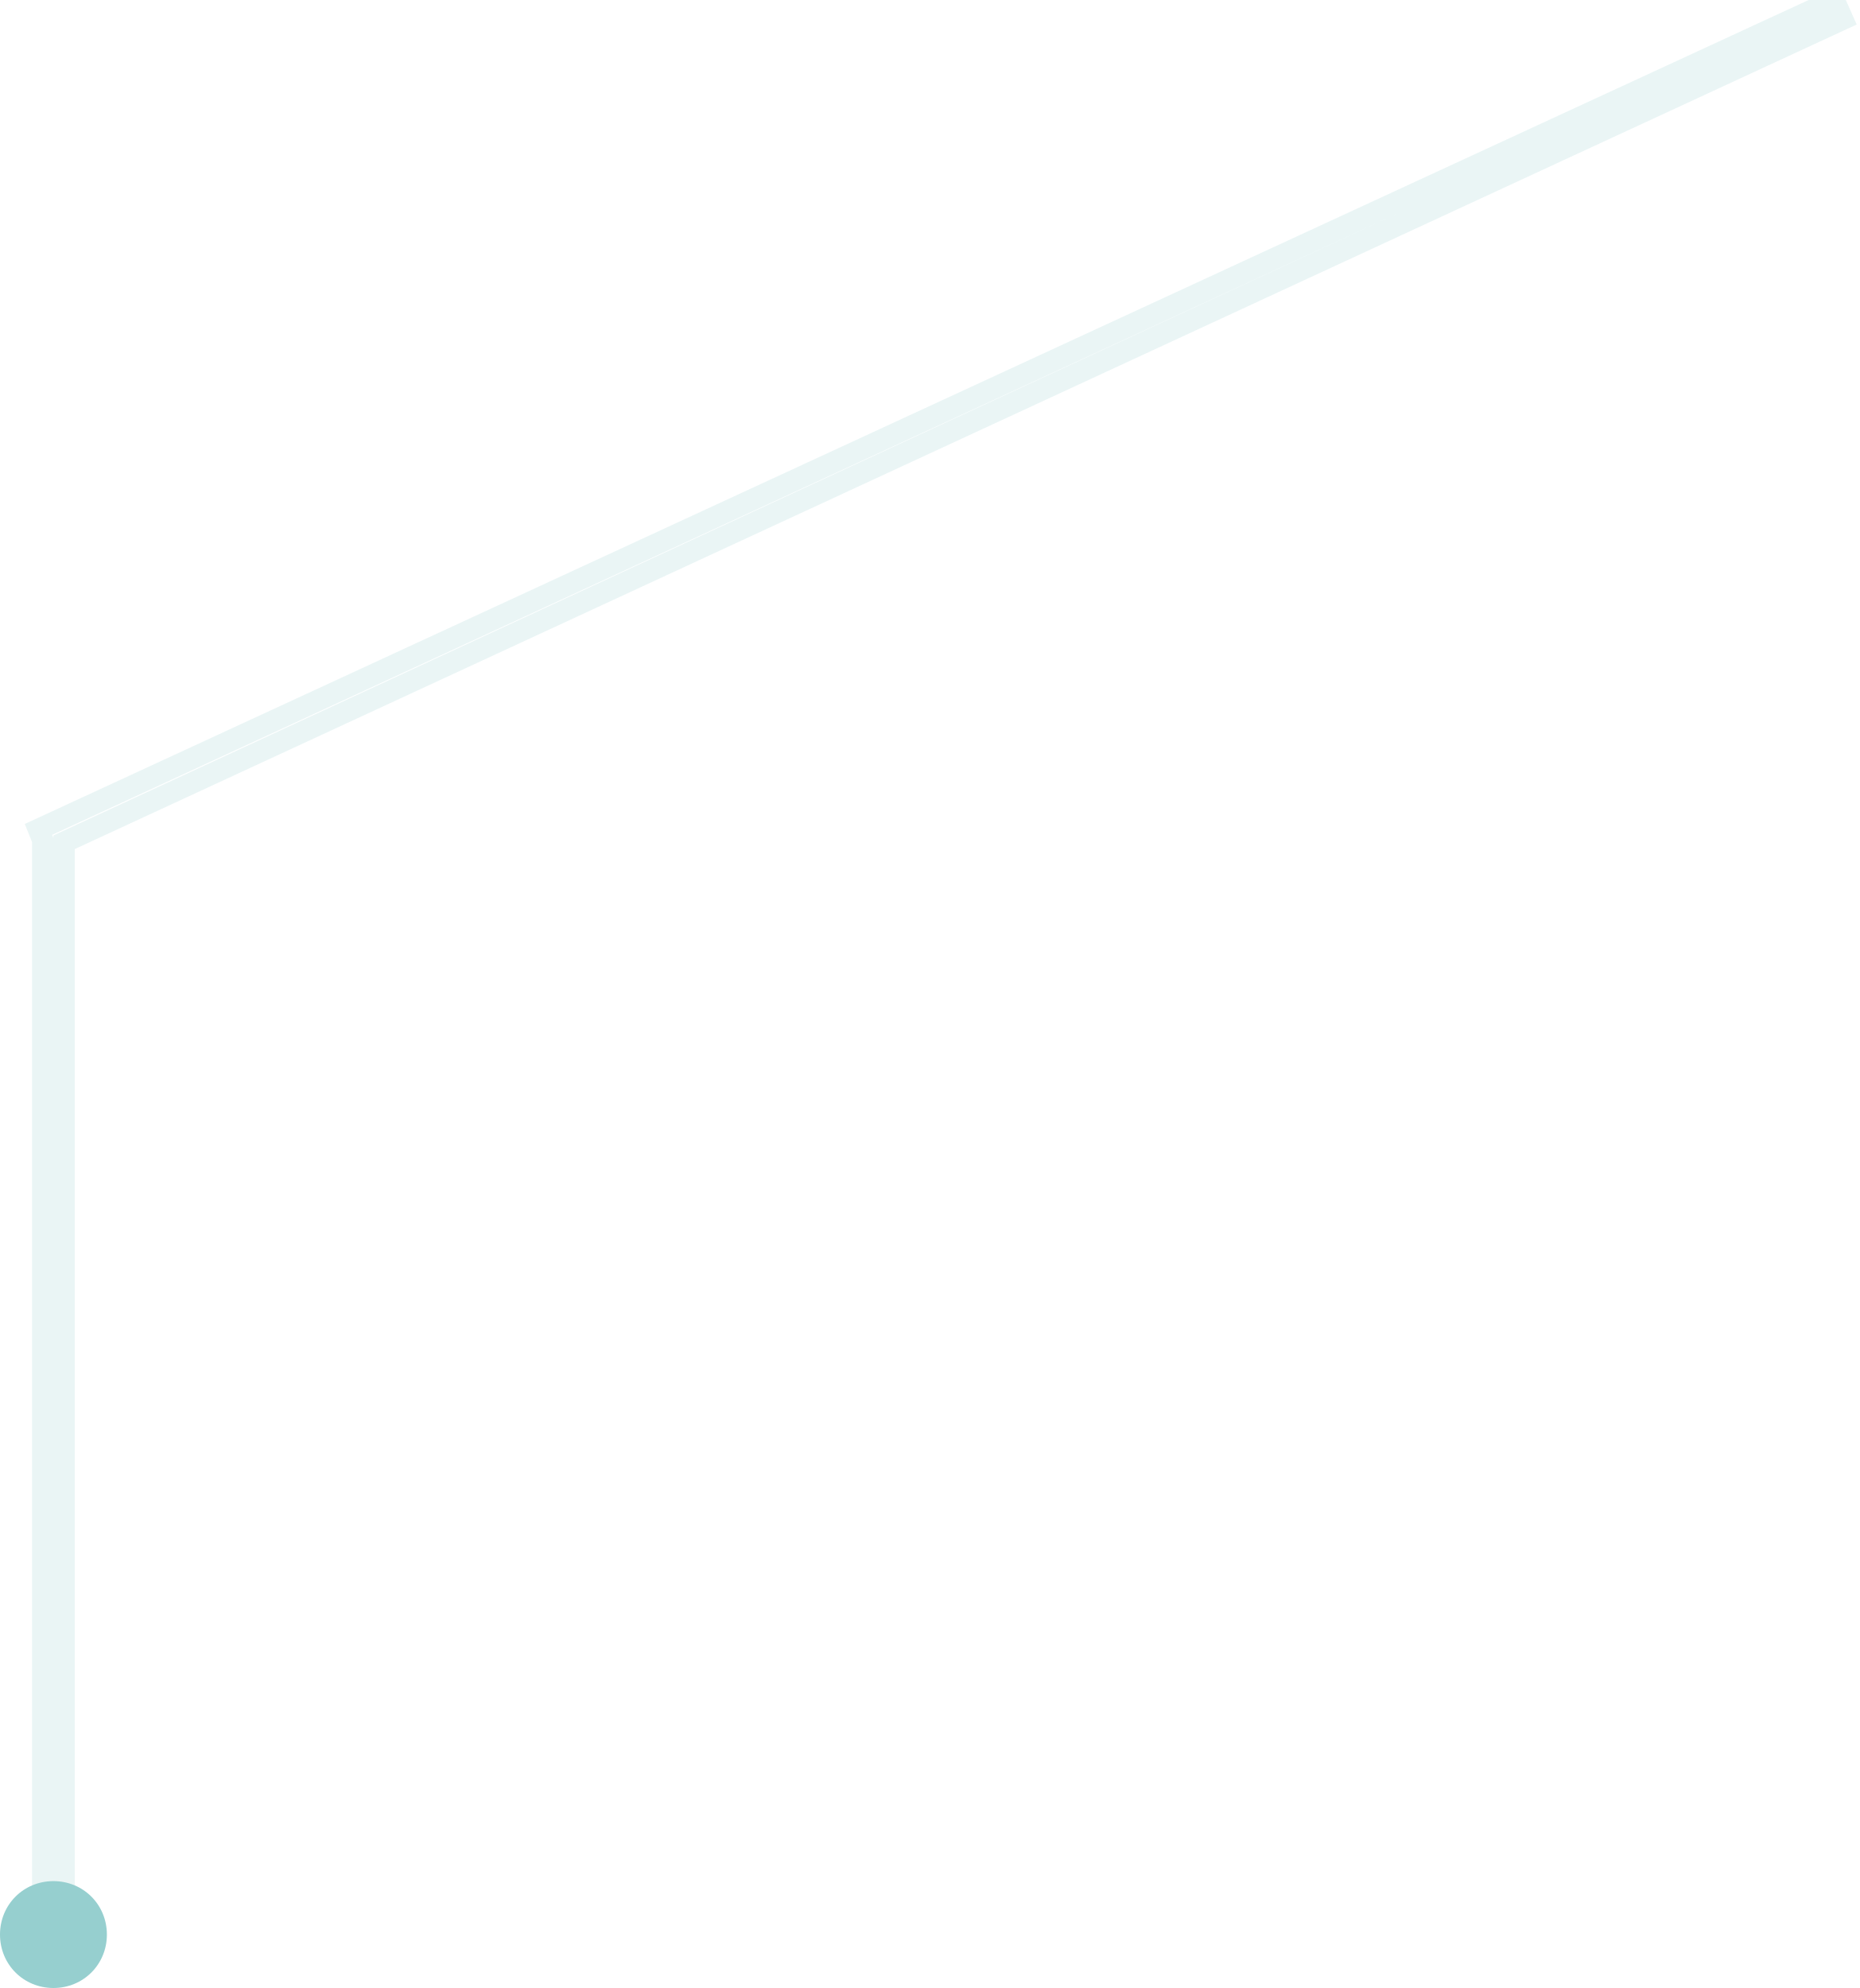
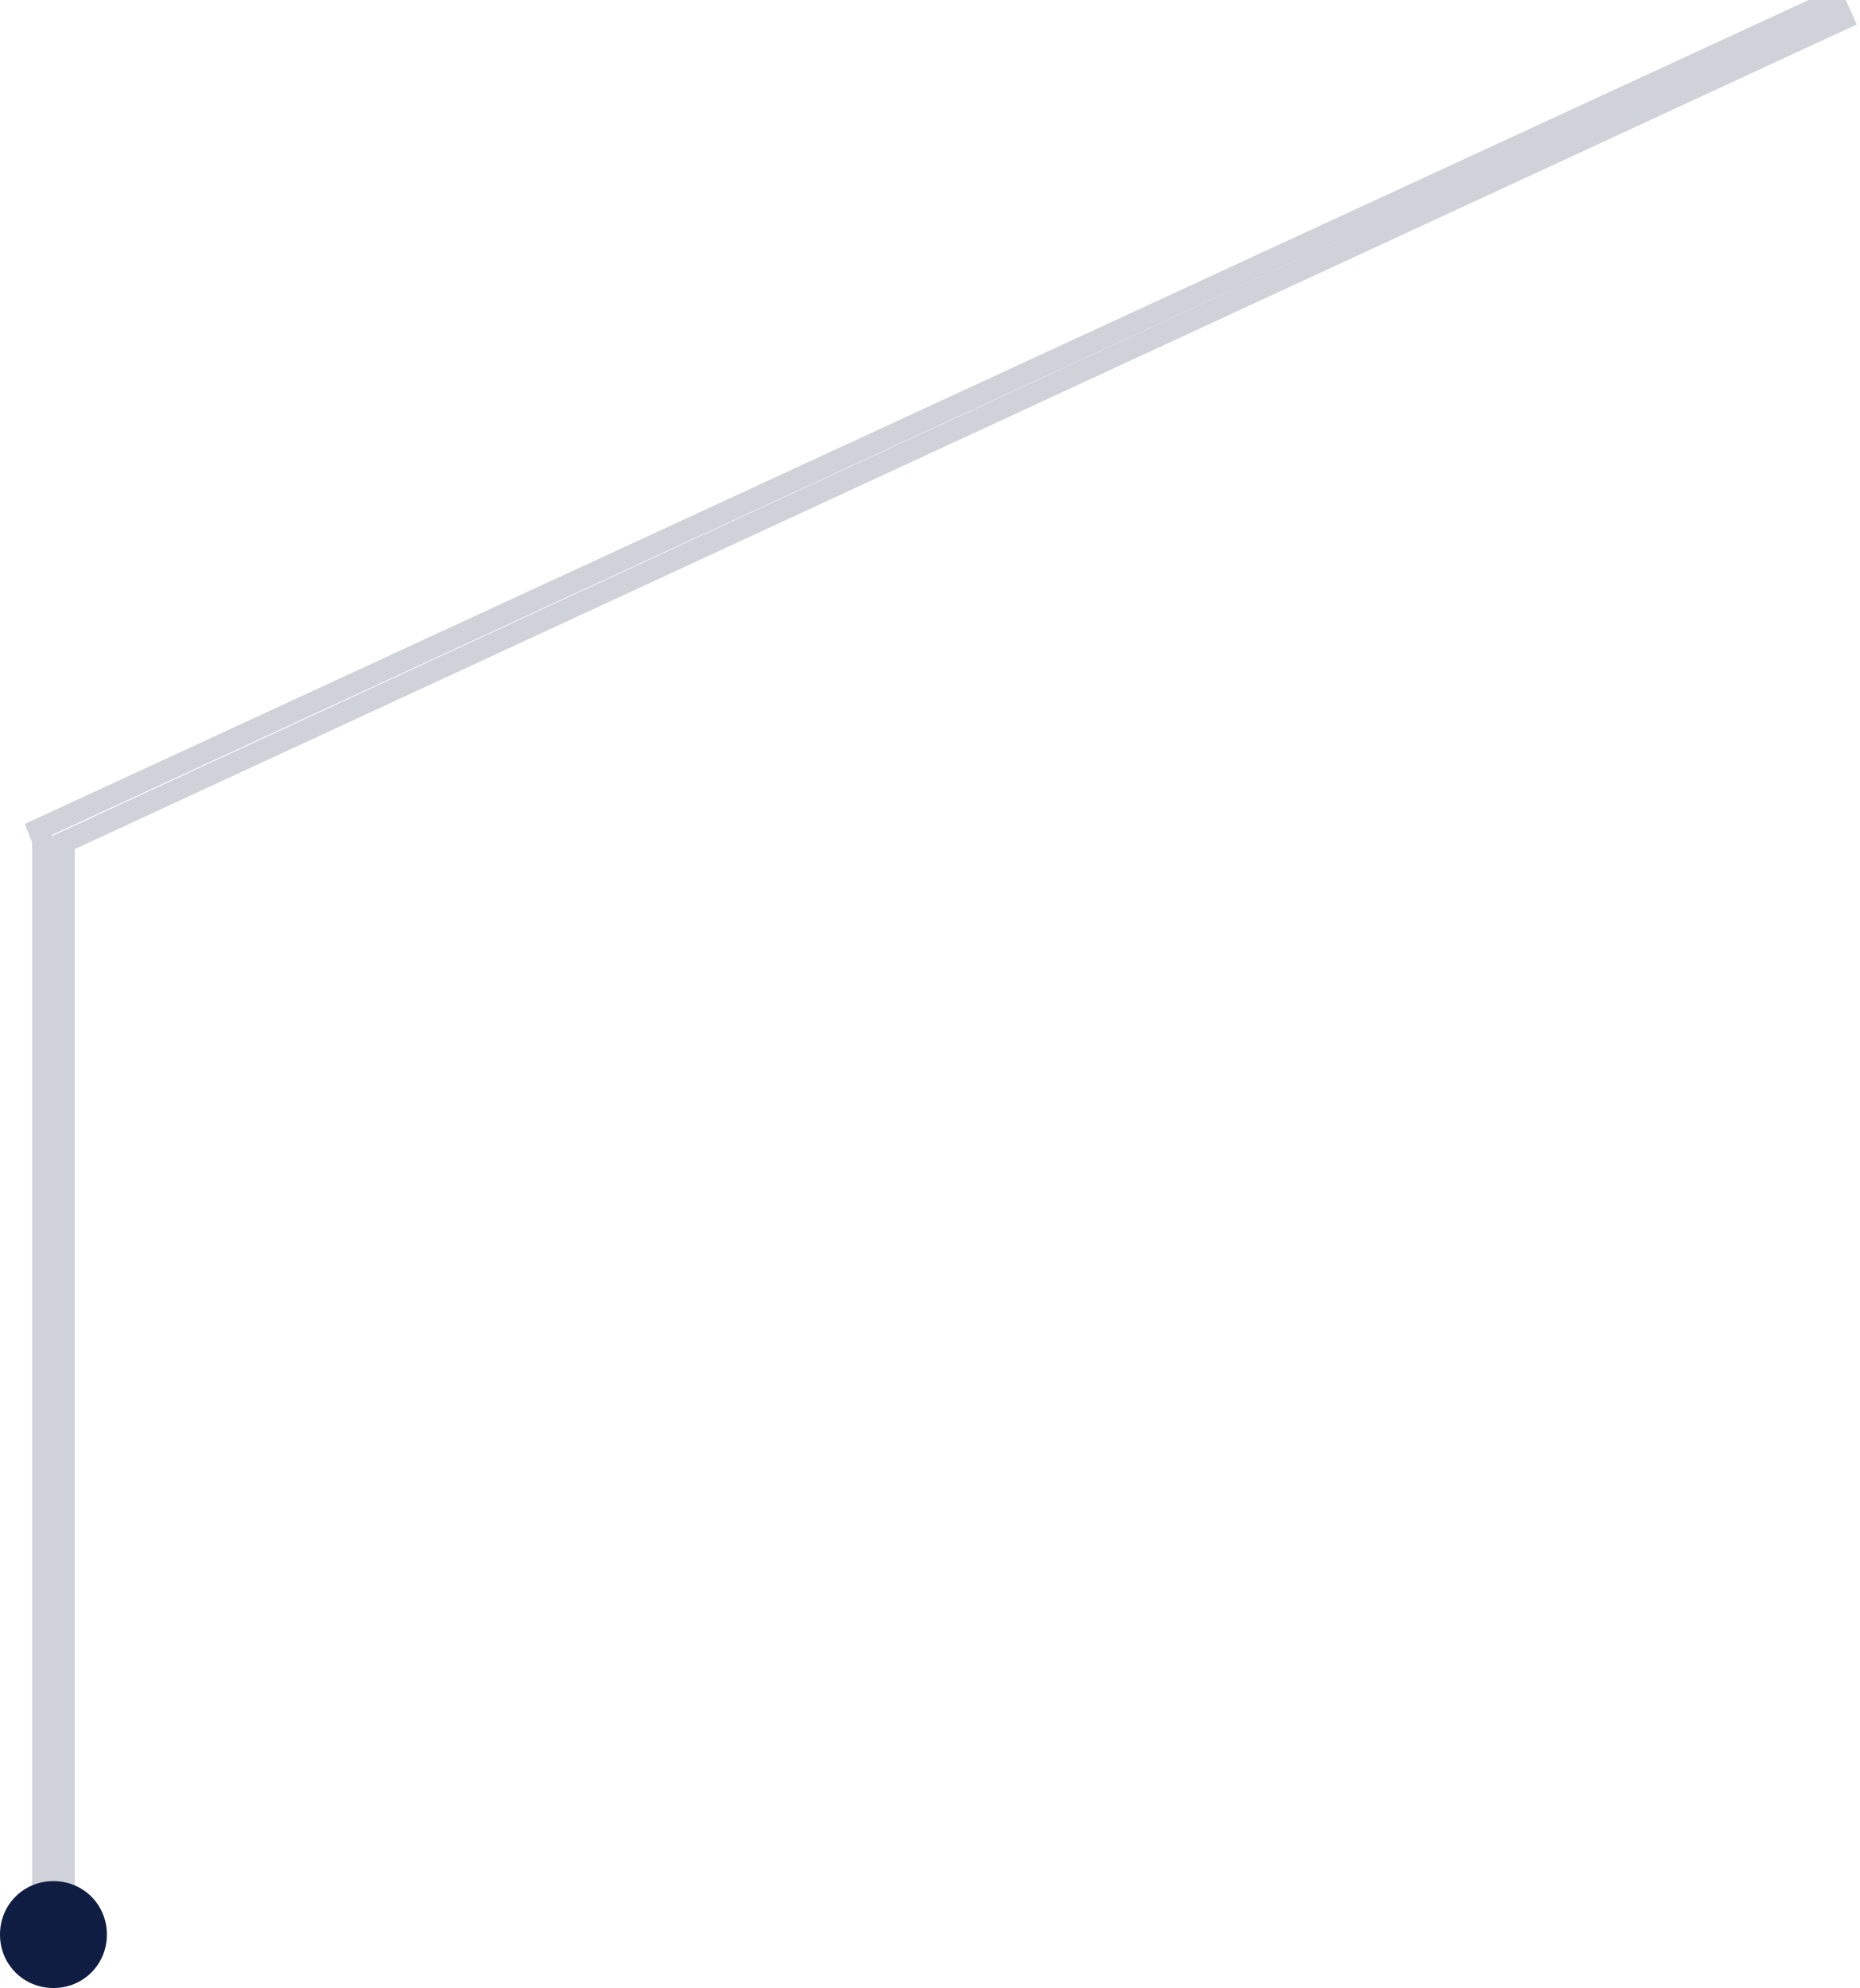
<svg xmlns="http://www.w3.org/2000/svg" version="1.1" id="Layer_1" x="0px" y="0px" viewBox="0 0 87 93" style="enable-background:new 0 0 87 93;" xml:space="preserve">
  <style type="text/css">
- 	.st0{opacity:0.2;fill:none;stroke:#96CFCF;enable-background:new    ;}
- 	.st1{fill-rule:evenodd;clip-rule:evenodd;fill:#96CFCF;}
+ 	.st0{opacity:0.2;fill:none;stroke:#101D42;enable-background:new    ;}
+ 	.st1{fill-rule:evenodd;clip-rule:evenodd;fill:#101D42;}
</style>
  <path class="st0" d="M3,39.4V89H2V39.3l-0.2-0.5L85.8,0l0.4,0.9L3,39.4z" />
-   <path class="st1" d="M2.5,88C3.9,88,5,89.1,5,90.5C5,91.9,3.9,93,2.5,93S0,91.9,0,90.5C0,89.1,1.1,88,2.5,88z" />
+   <path class="st1" d="M2.5,88C3.9,88,5,89.1,5,90.5S3.9,93,2.5,93S0,91.9,0,90.5S1.1,88,2.5,88z" />
</svg>
